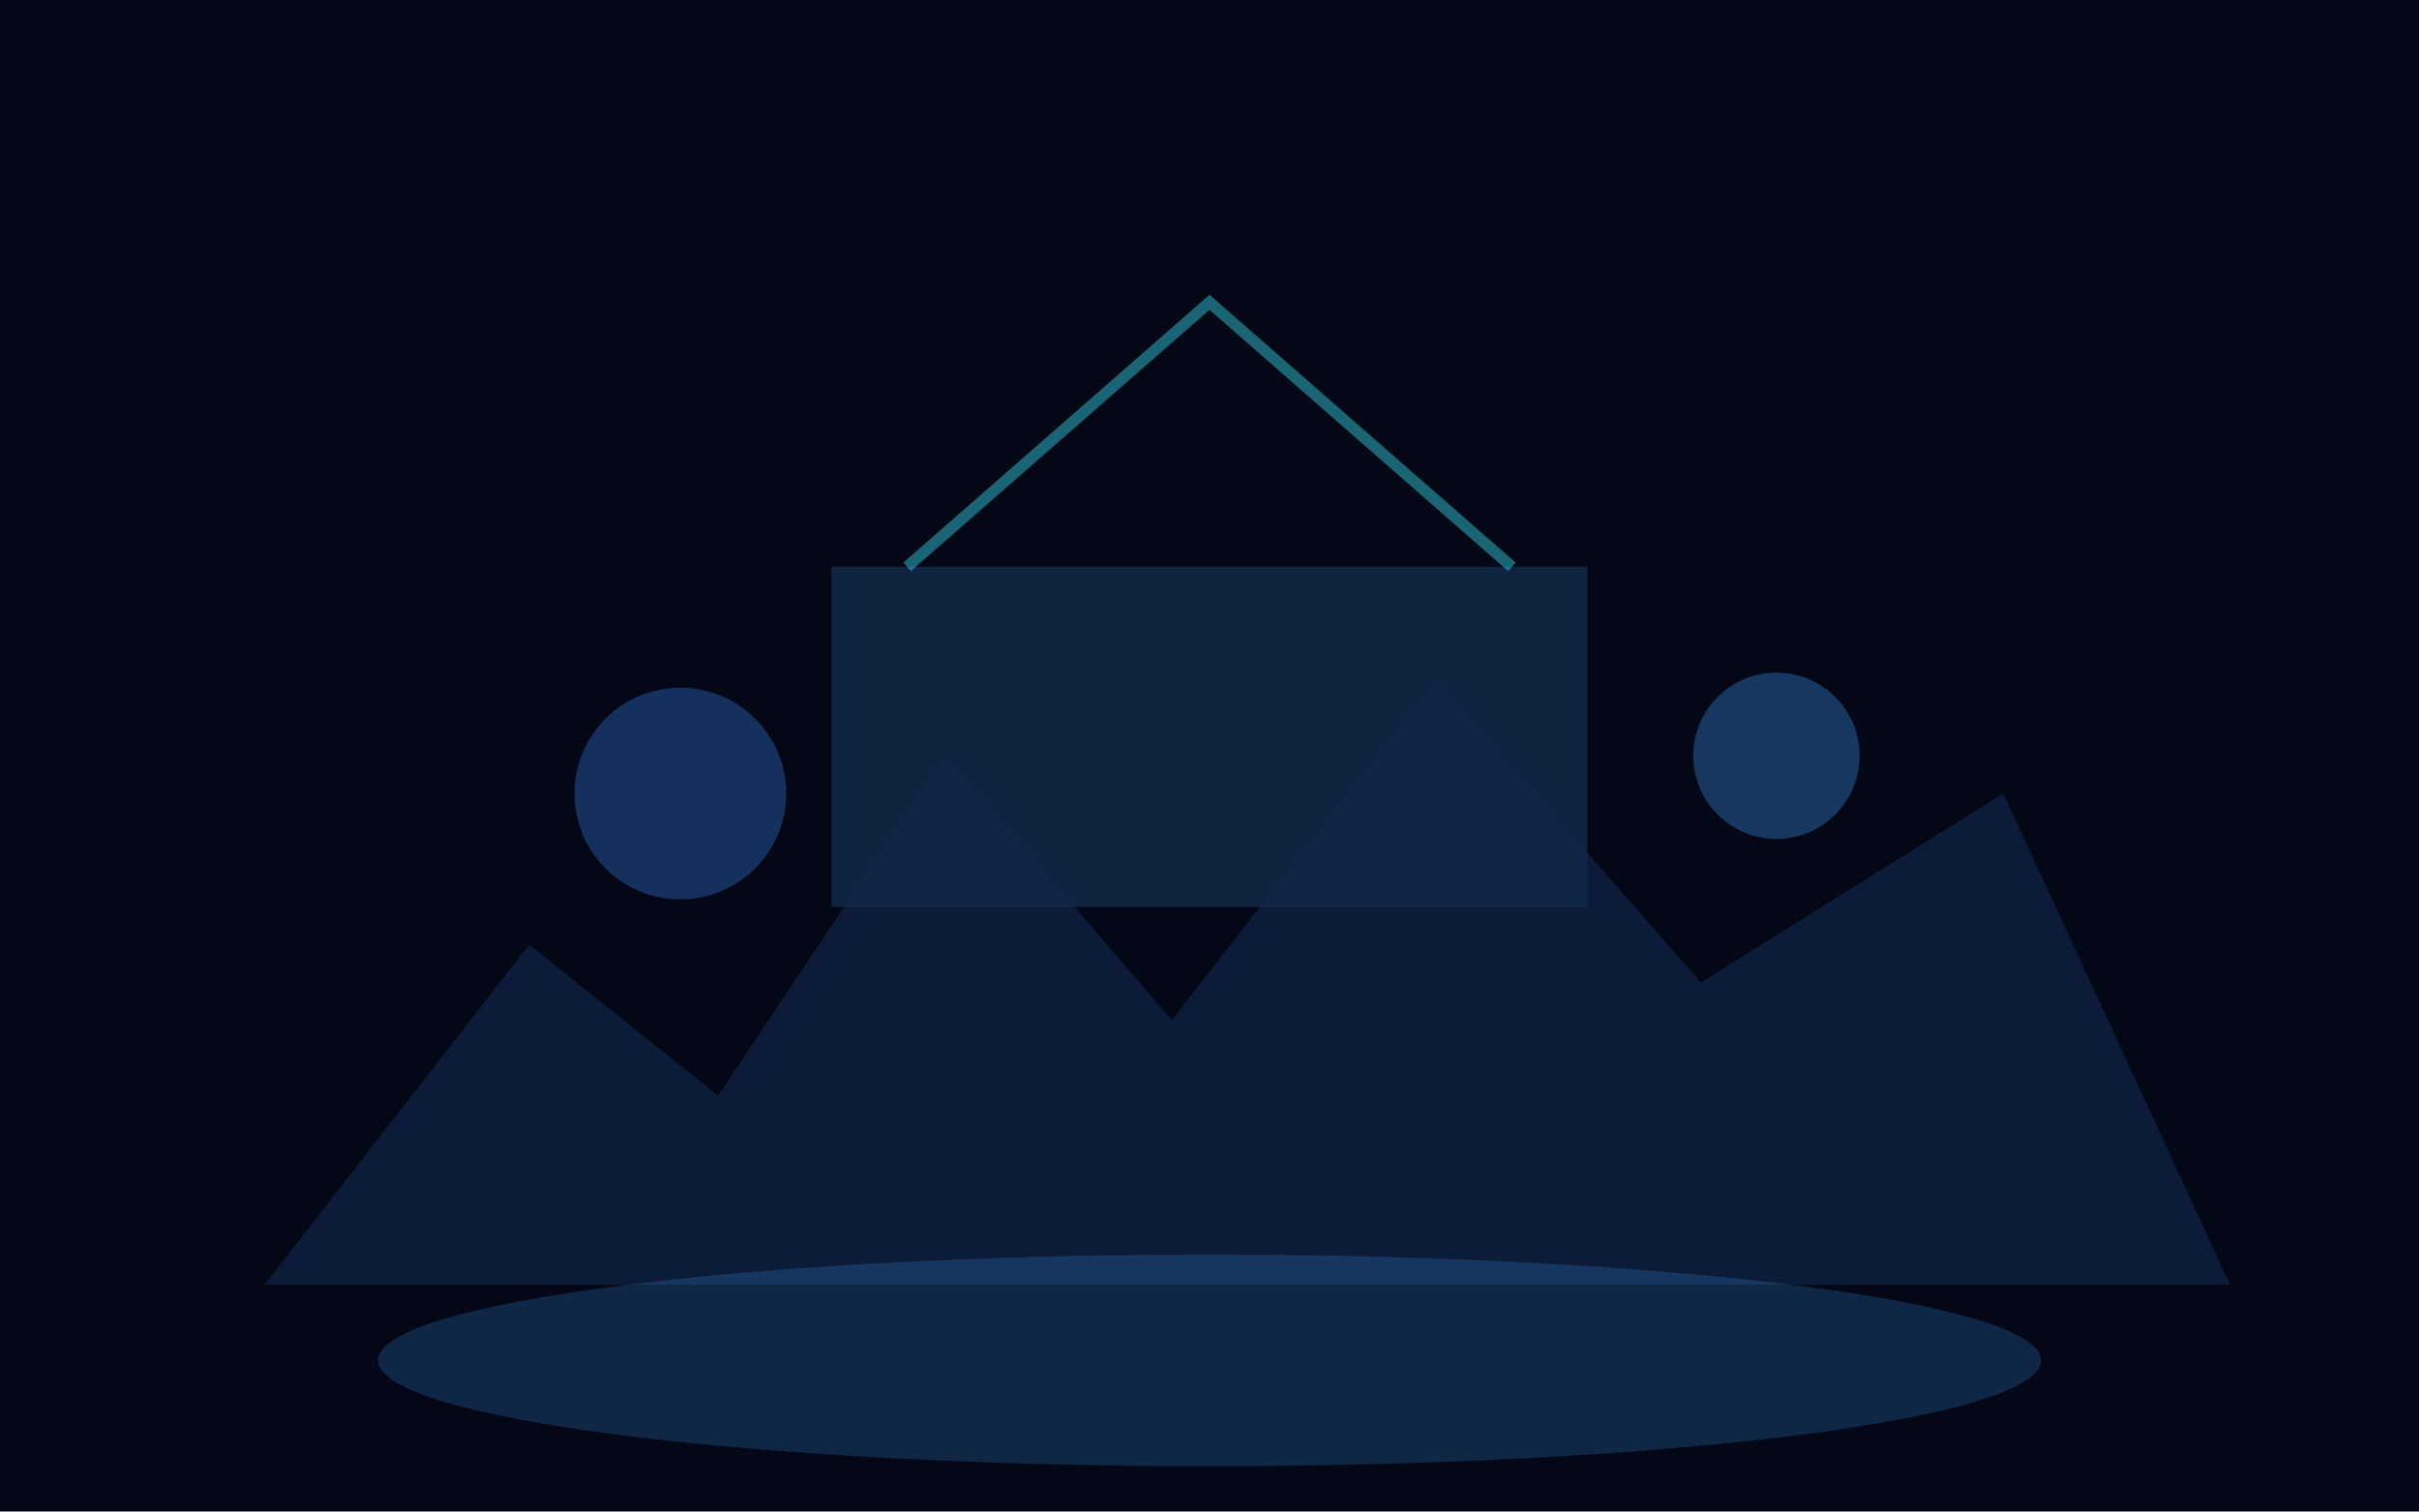
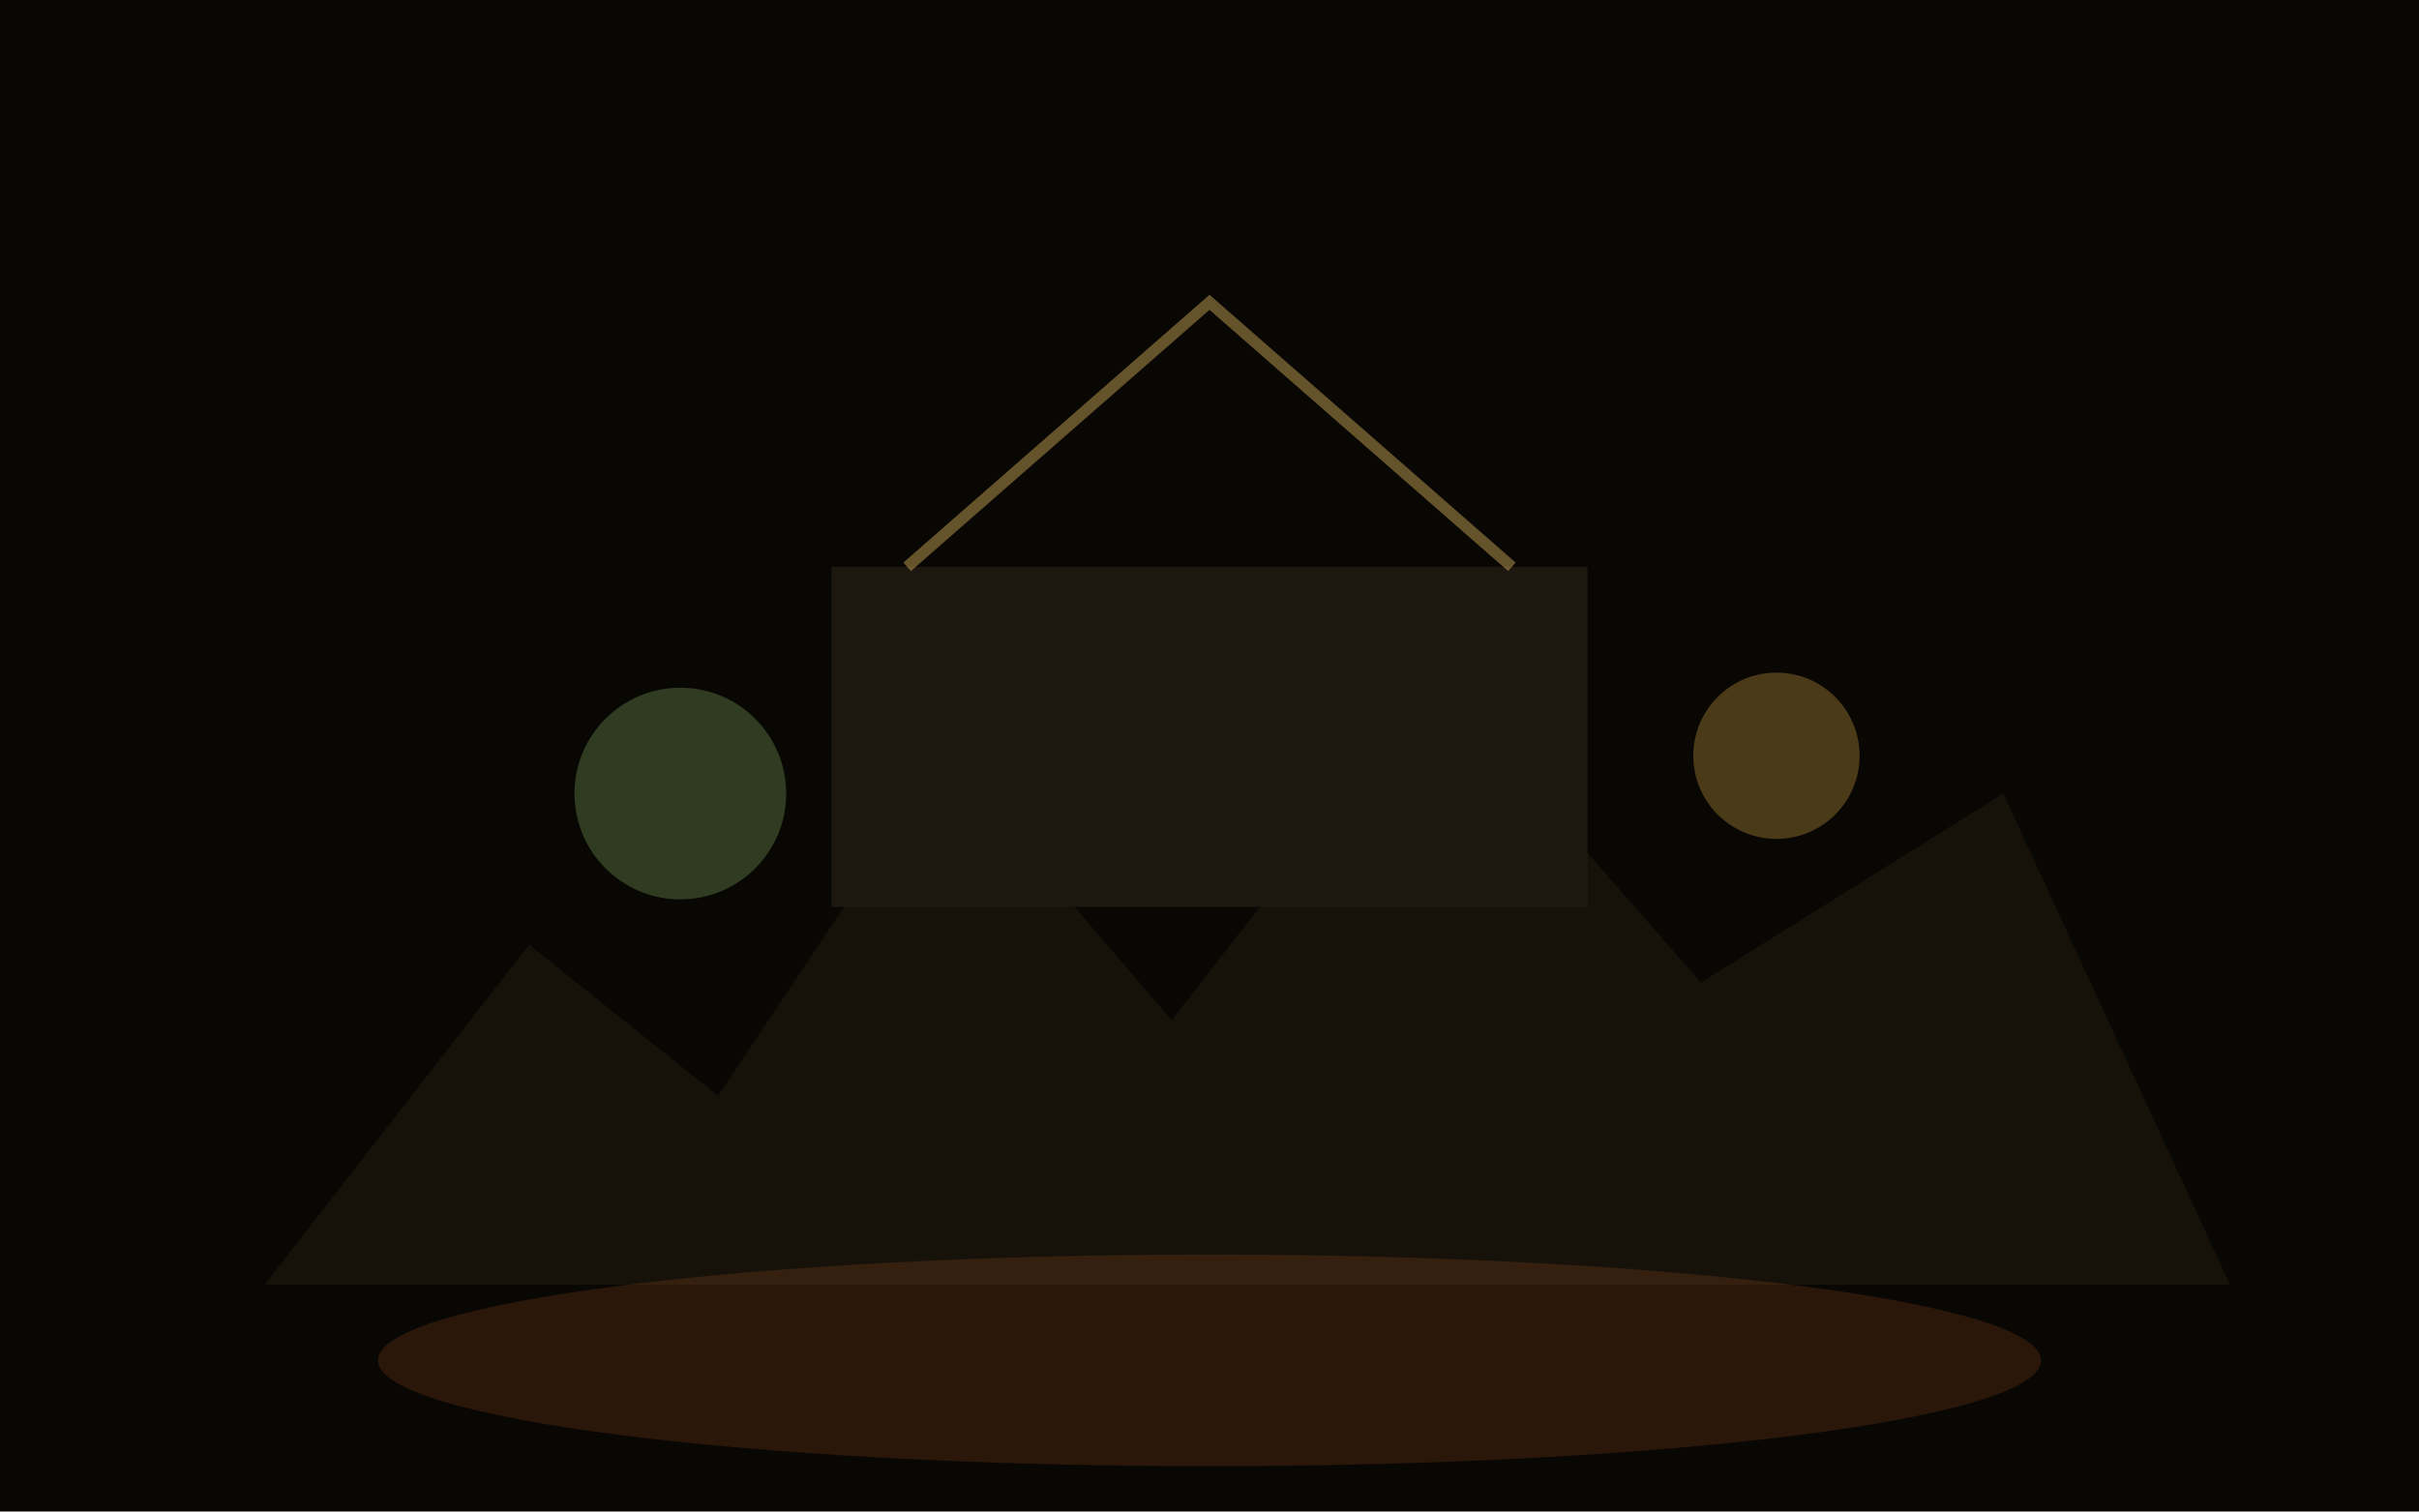
<svg xmlns="http://www.w3.org/2000/svg" viewBox="0 0 640 400" role="img">
-   <rect width="640" height="400" fill="#040816" />
-   <path d="M70 340 L140 250 L190 290 L250 200 L310 270 L380 180 L450 260 L530 210 L590 340 Z" fill="#0c1c38" />
-   <rect x="220" y="150" width="200" height="90" fill="#122848" opacity="0.85" />
-   <circle cx="180" cy="210" r="28" fill="#1a3a70" opacity="0.8" />
-   <circle cx="470" cy="200" r="22" fill="#163860" />
-   <path d="M240 150 L320 80 L400 150" fill="none" stroke="#3df0ff" stroke-width="3" opacity="0.4" />
-   <ellipse cx="320" cy="360" rx="220" ry="28" fill="#3d9eff" opacity="0.2" />
+   <rect width="640" height="400" fill="#090704" />
+   <path d="M70 340 L140 250 L190 290 L250 200 L310 270 L380 180 L450 260 L530 210 L590 340 Z" fill="#16120a" />
+   <rect x="220" y="150" width="200" height="90" fill="#1e1912" opacity="0.9" />
+   <circle cx="180" cy="210" r="28" fill="#3a4a28" opacity="0.8" />
+   <circle cx="470" cy="200" r="22" fill="#4a3a18" />
+   <path d="M240 150 L320 80 L400 150" fill="none" stroke="#d4af5a" stroke-width="3" opacity="0.45" />
+   <ellipse cx="320" cy="360" rx="220" ry="28" fill="#c45c28" opacity="0.18" />
</svg>
